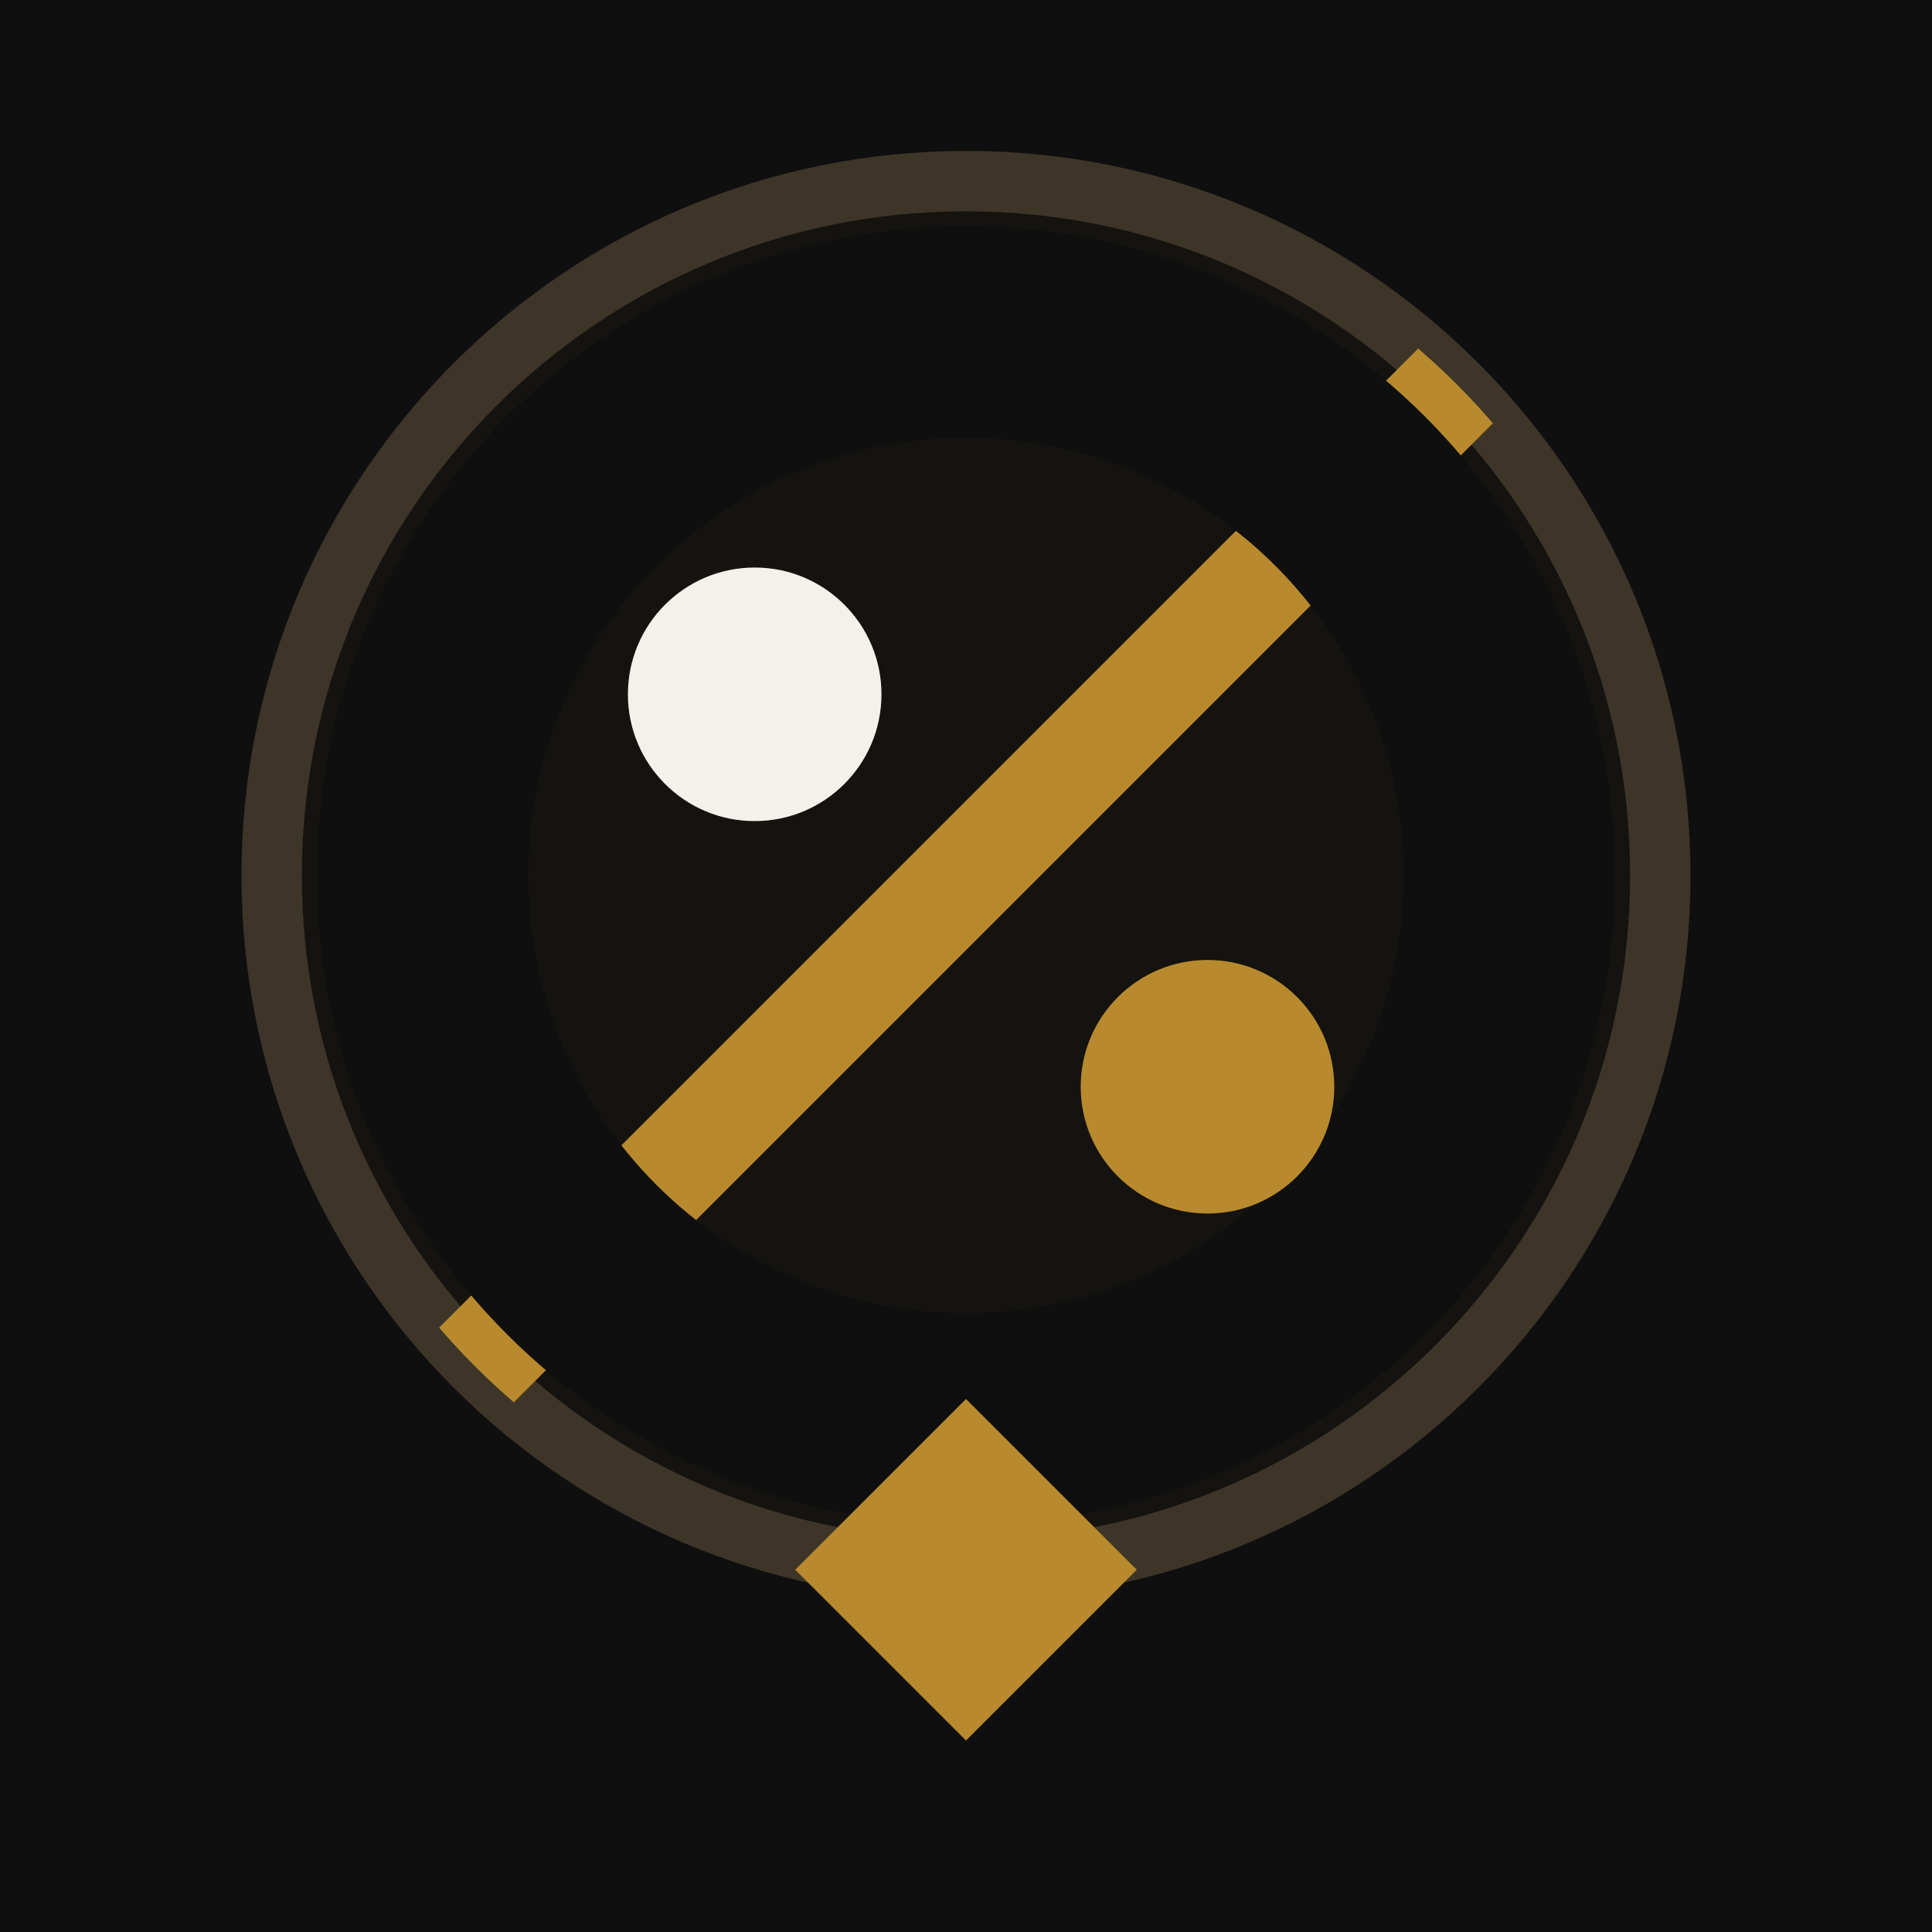
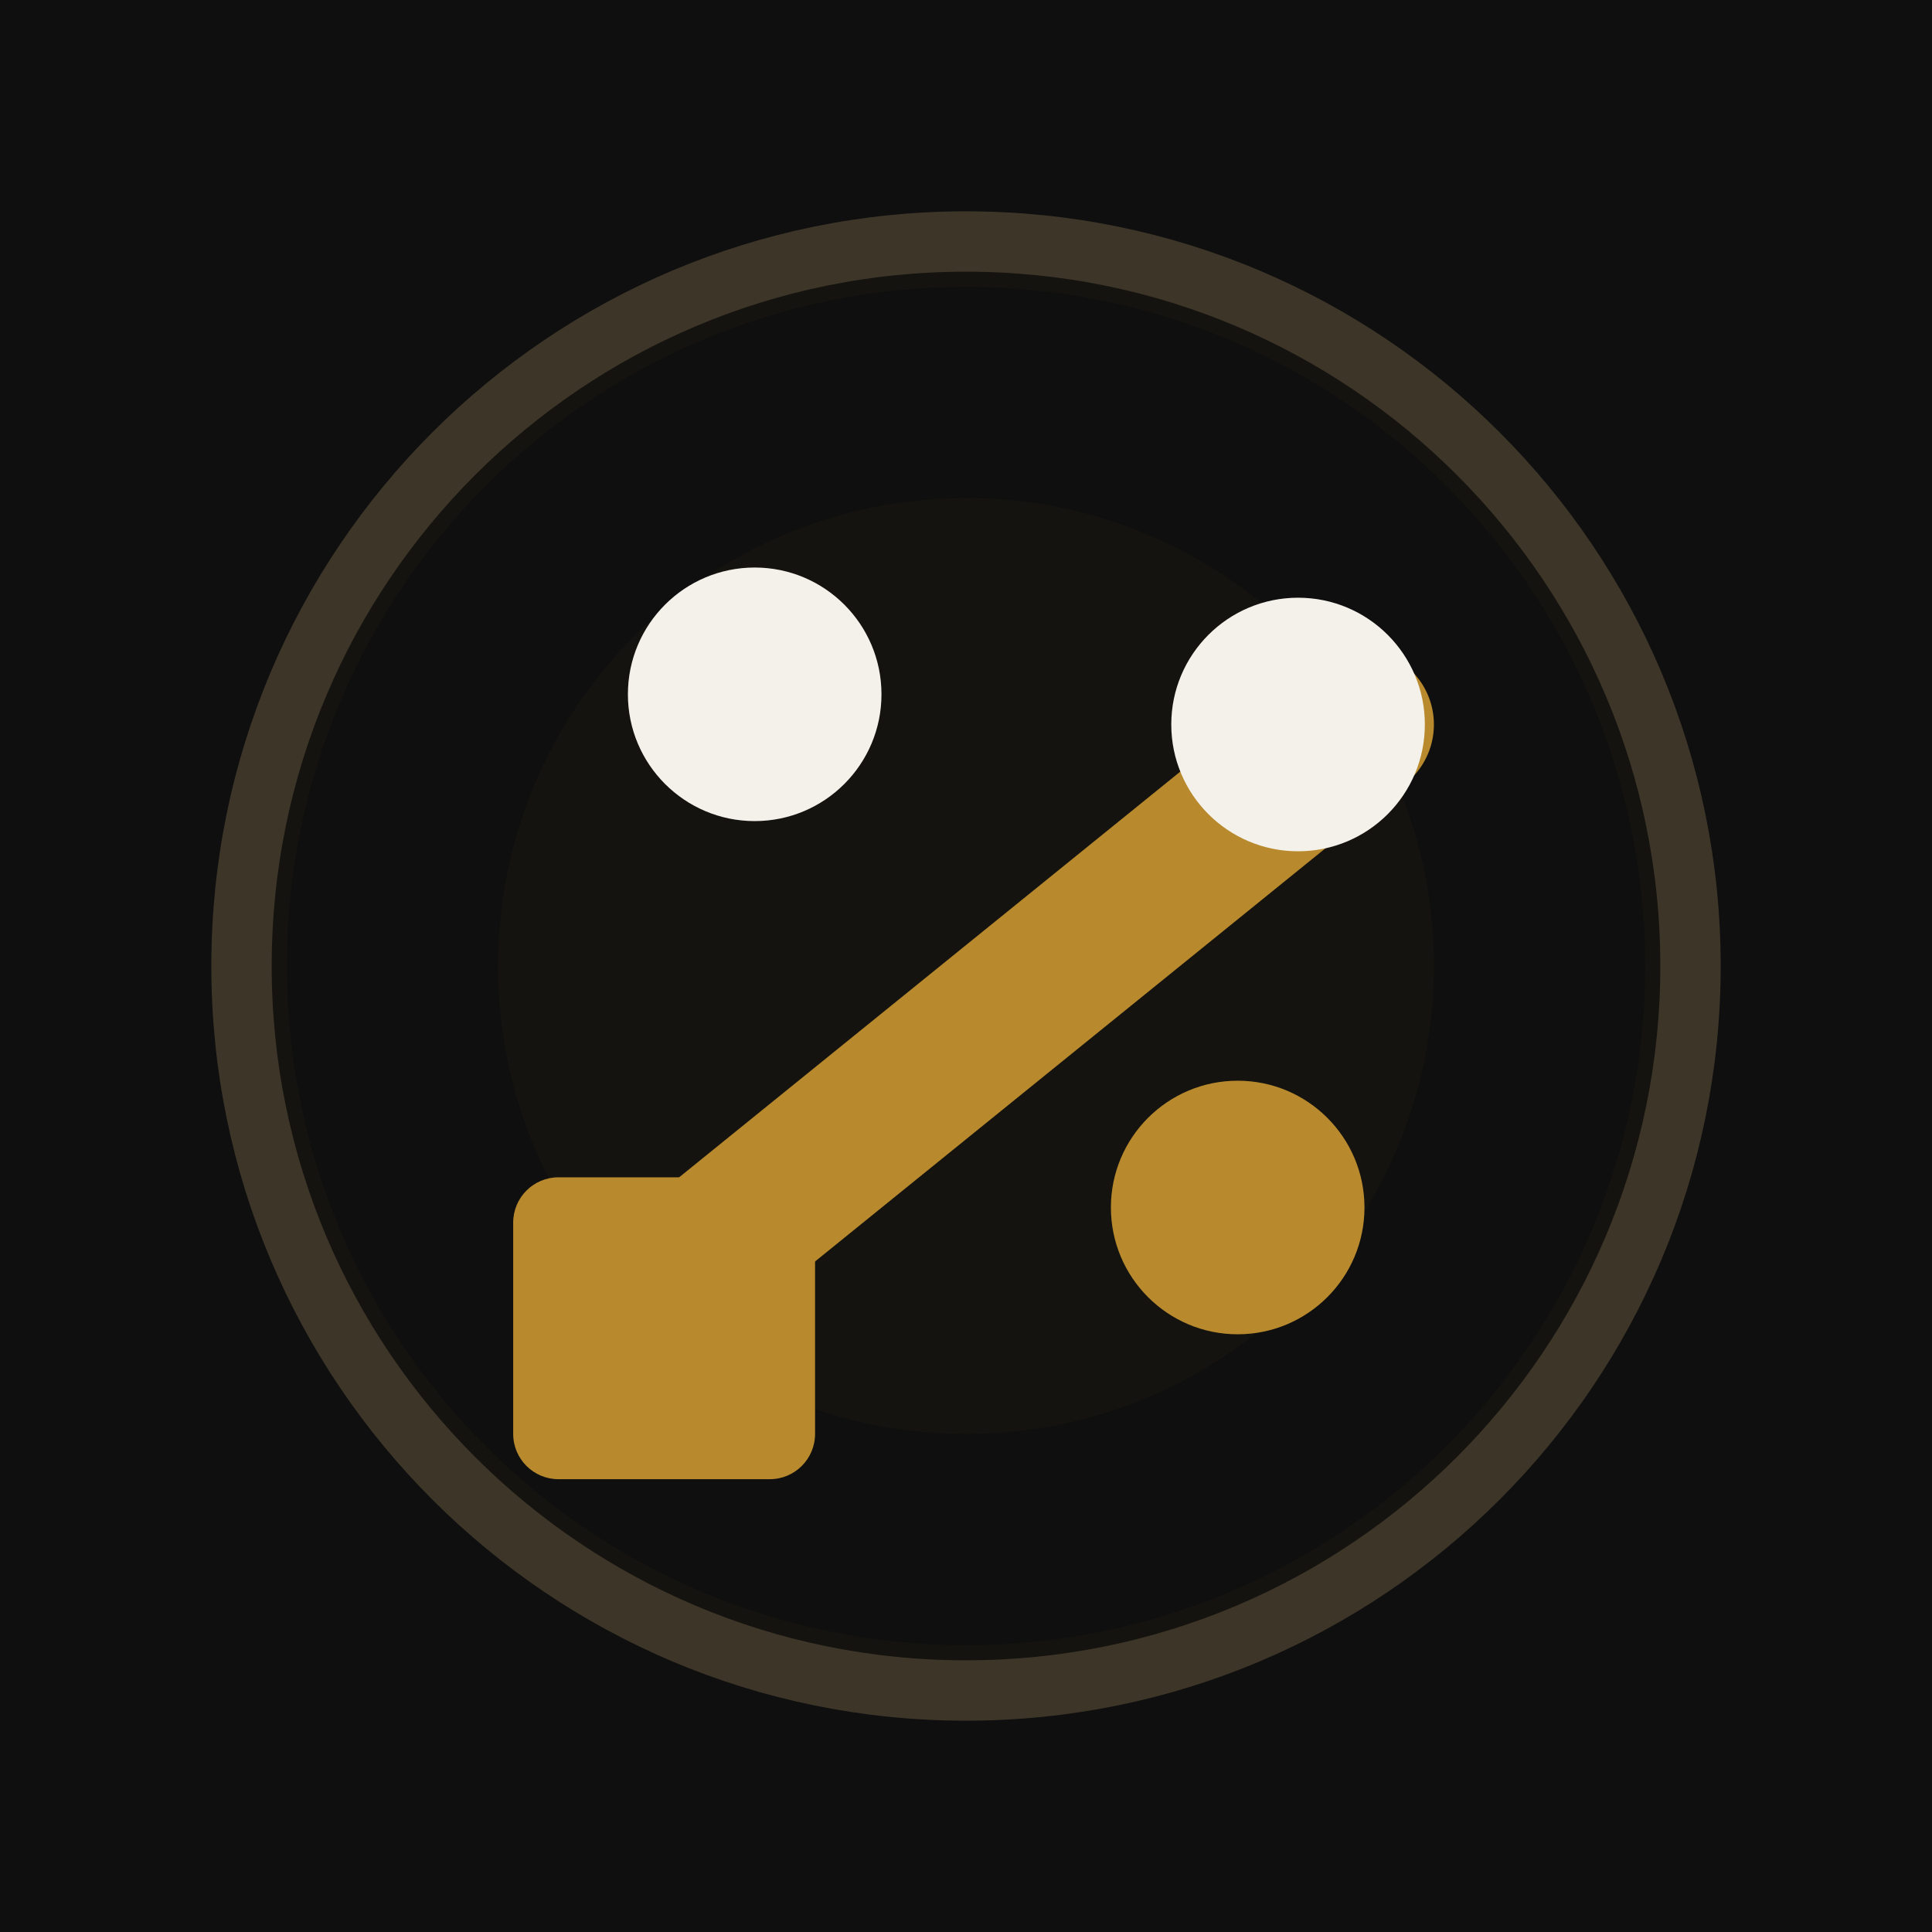
<svg xmlns="http://www.w3.org/2000/svg" viewBox="0 0 64 64" role="img" aria-label="meshishirube">
-   <defs>
-     <clipPath id="mark-clip">
-       <circle cx="32" cy="29" r="23" />
-     </clipPath>
-   </defs>
  <rect width="64" height="64" fill="#0f0f0f" />
-   <circle cx="32" cy="29" r="23" fill="#15130f" stroke="#3d3528" stroke-width="2" />
-   <g clip-path="url(#mark-clip)">
-     <path d="M9 52 55 6" stroke="#b88a2d" stroke-width="3.5" stroke-linecap="square" />
-   </g>
-   <circle cx="32" cy="29" r="18" fill="none" stroke="#0f0f0f" stroke-width="7" />
-   <rect x="28" y="48" width="8" height="8" fill="#b88a2d" transform="rotate(45 32 52)" />
+   <circle cx="32" cy="32" r="24" fill="#15130f" stroke="#3d3528" stroke-width="2" />
+   <circle cx="32" cy="32" r="19" fill="none" stroke="#0f0f0f" stroke-width="7" />
+   <path d="M24 41 45 24" stroke="#b88a2d" stroke-width="5" stroke-linecap="round" />
+   <rect x="17" y="39" width="10" height="10" rx="1.5" fill="#b88a2d" />
  <circle cx="25" cy="23" r="4.2" fill="#f4f1ea" />
-   <circle cx="40" cy="36" r="4.2" fill="#b88a2d" />
+   <circle cx="43" cy="24" r="4.2" fill="#f4f1ea" />
+   <circle cx="41" cy="40" r="4.2" fill="#b88a2d" />
</svg>
